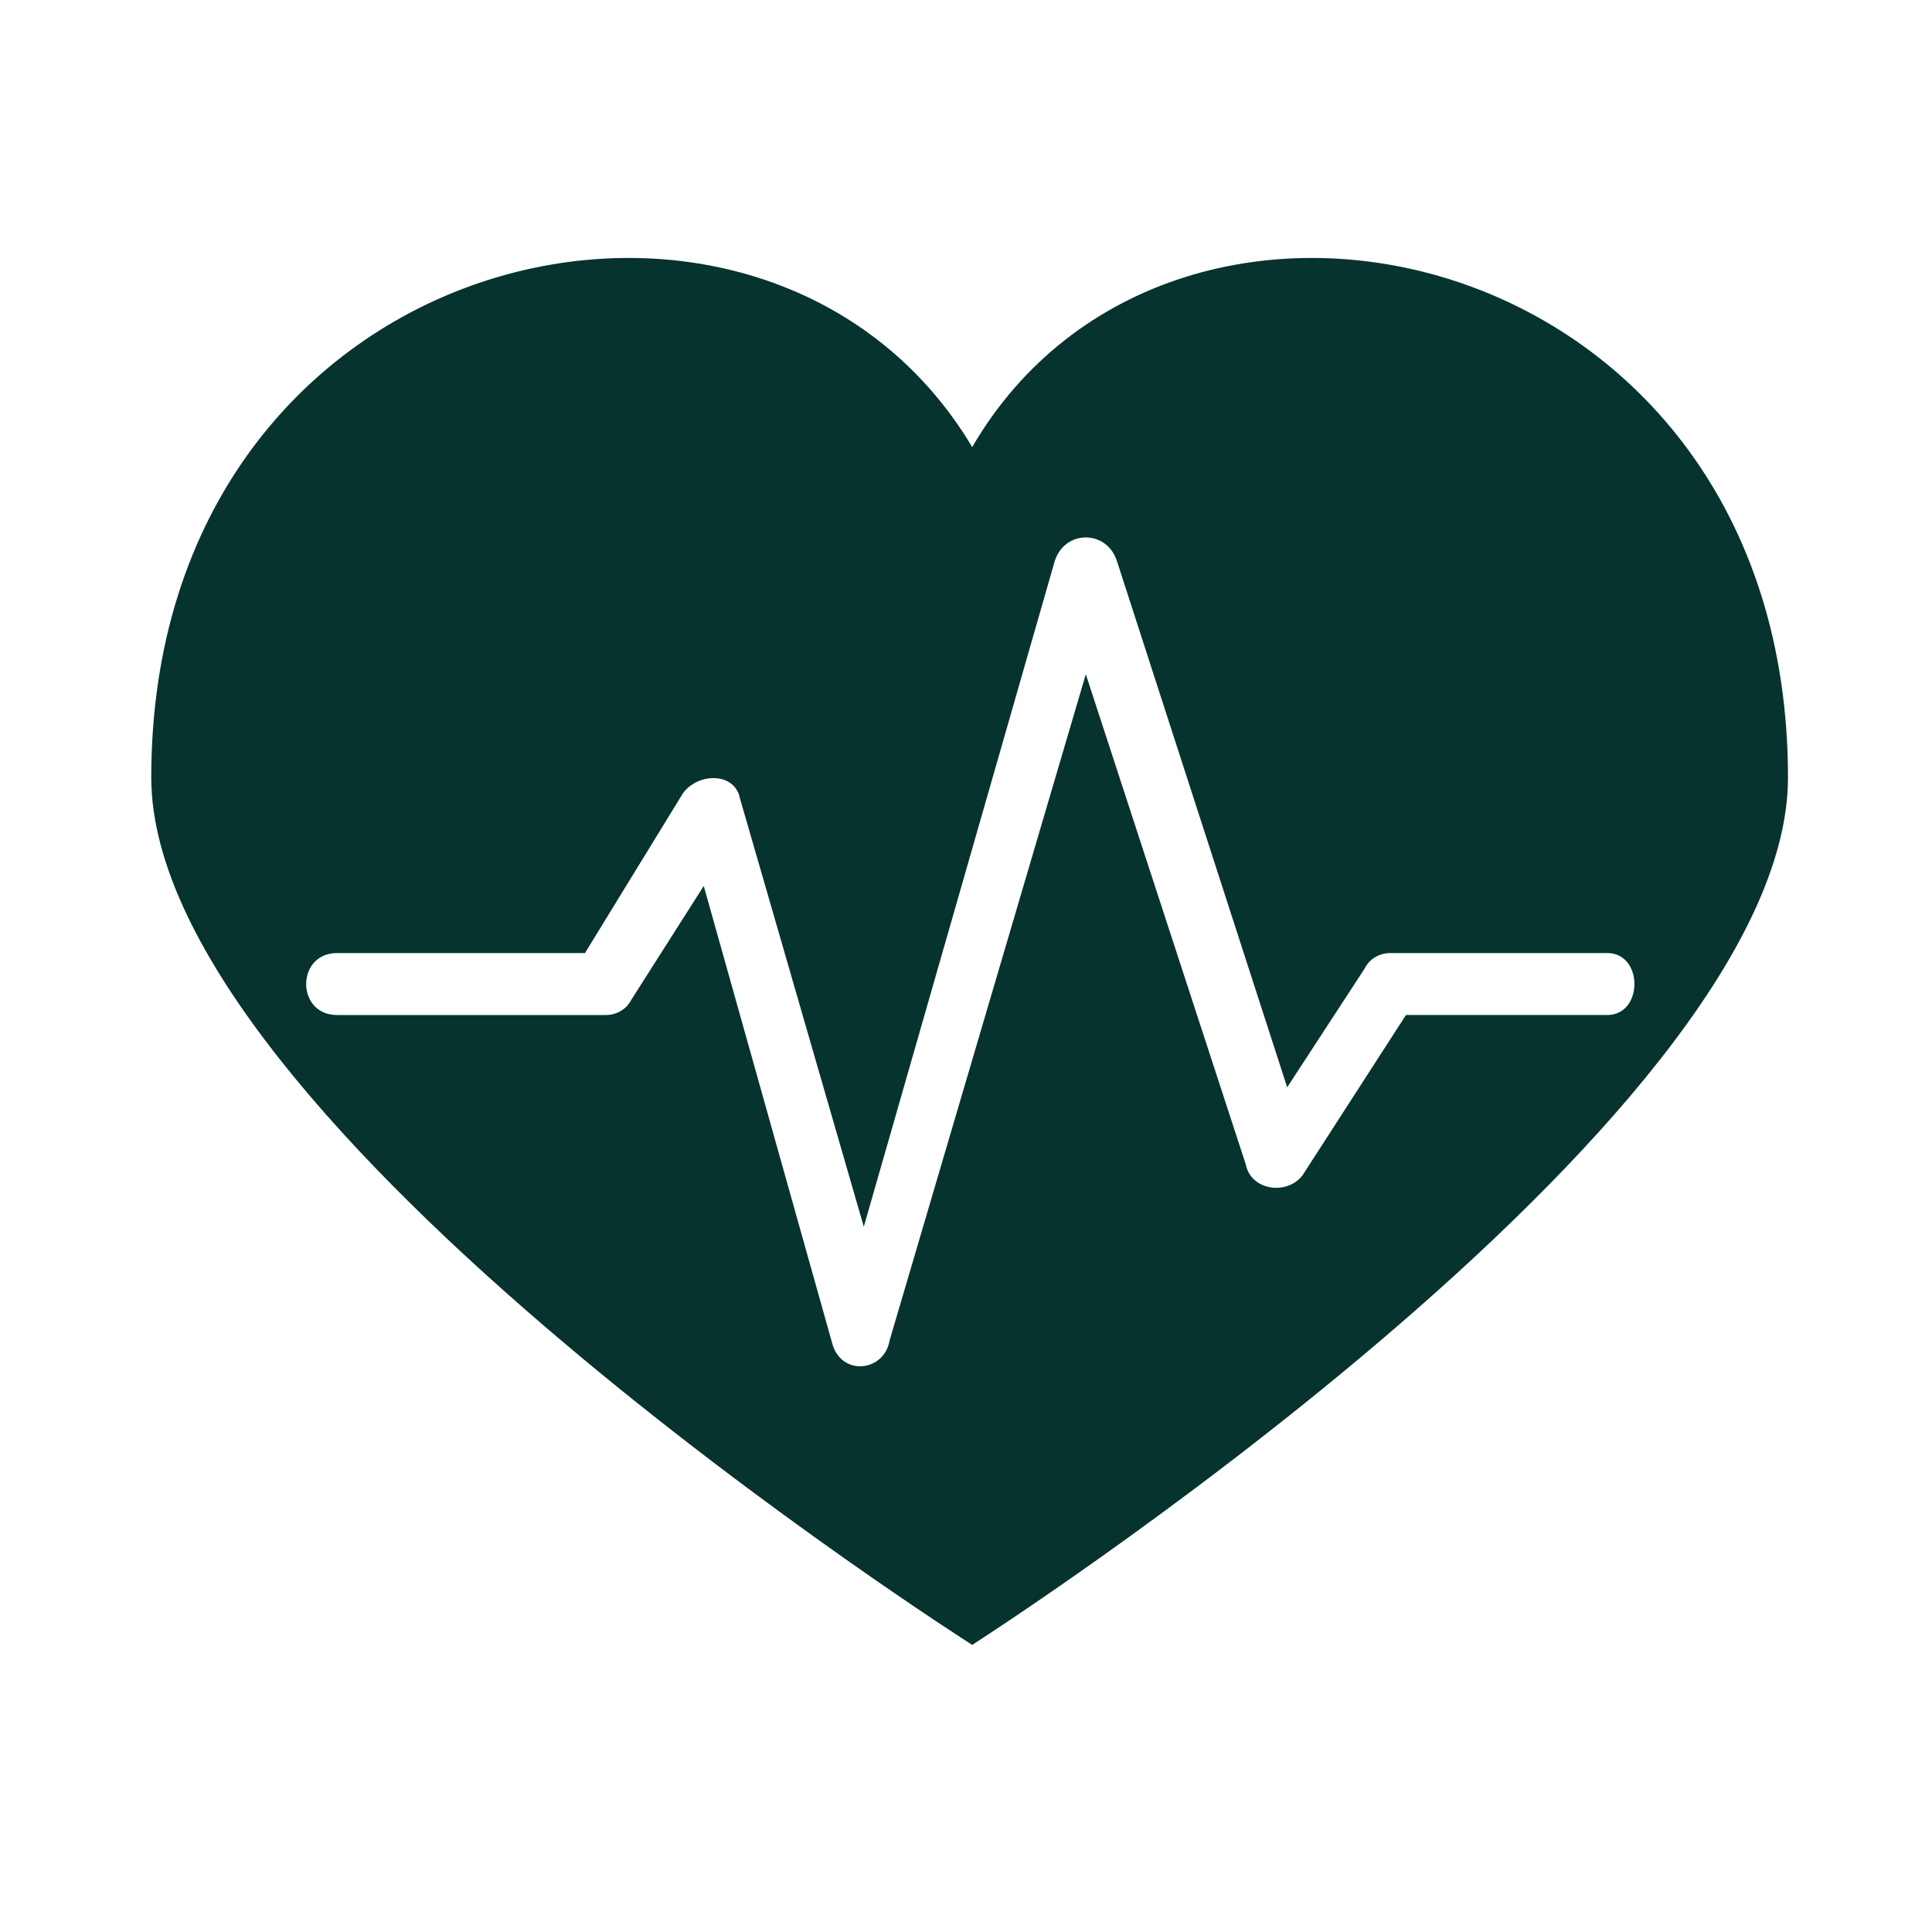
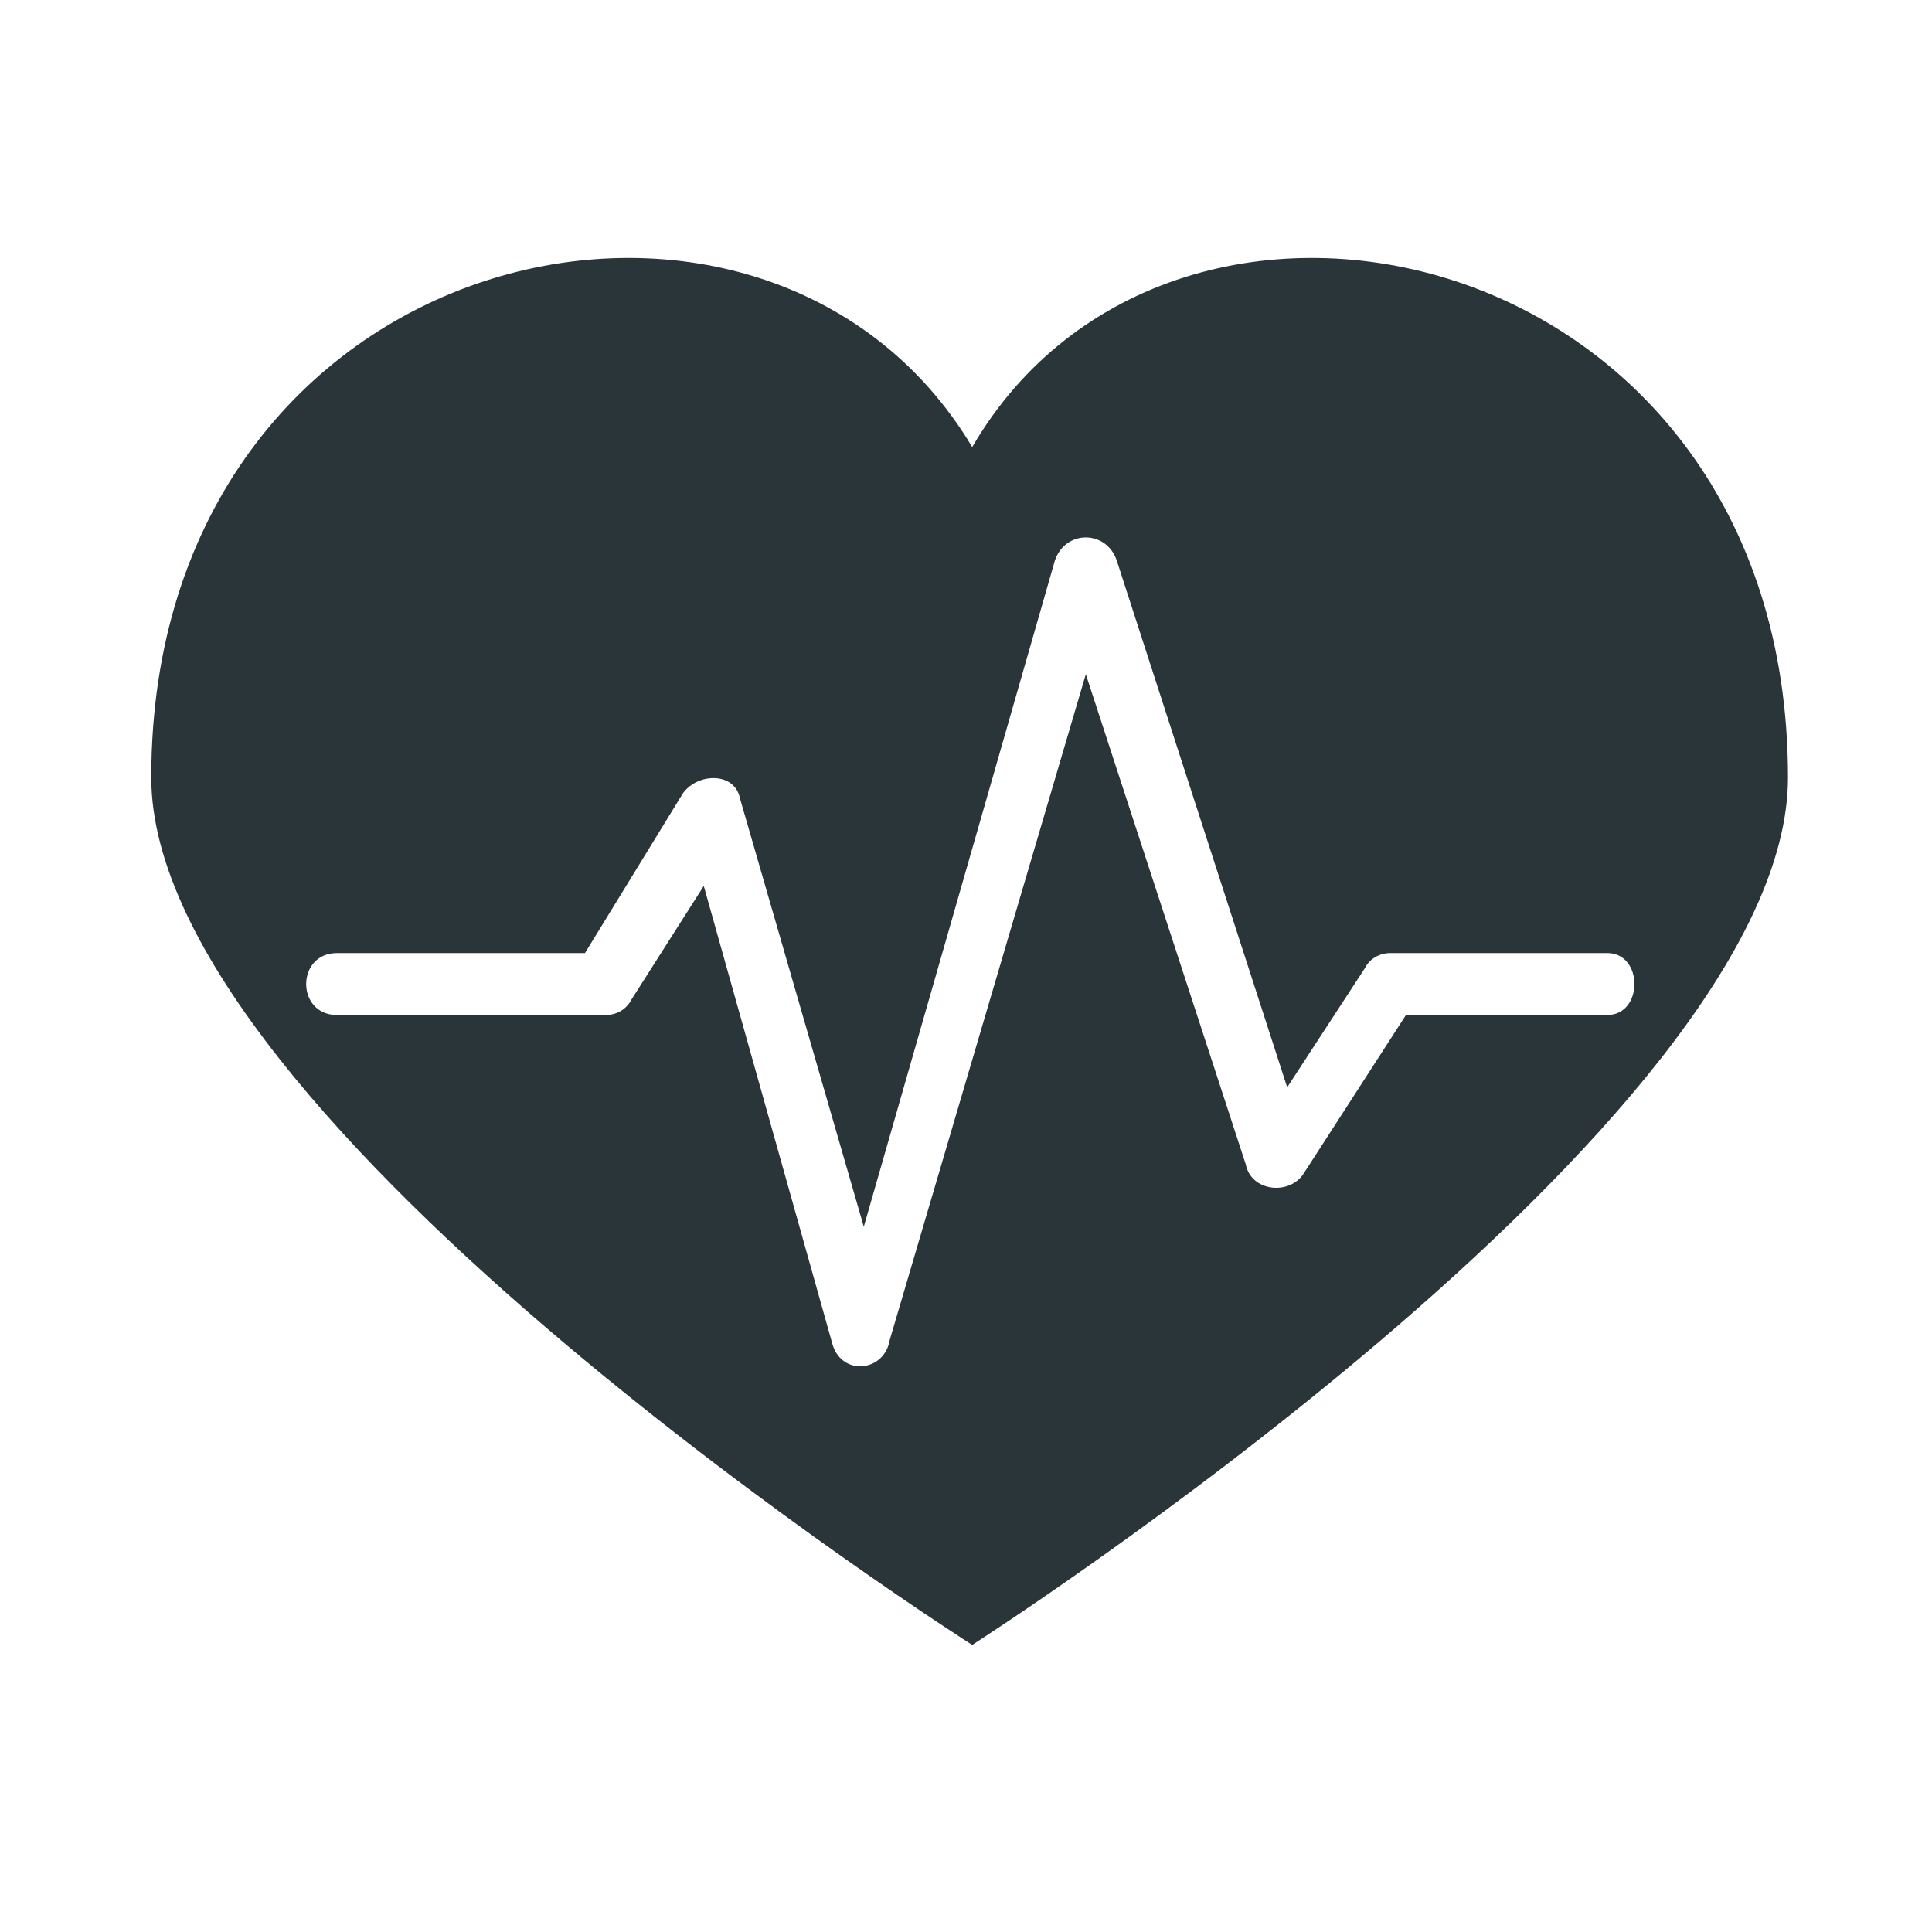
<svg xmlns="http://www.w3.org/2000/svg" width="61" height="61" viewBox="0 0 61 61" fill="none">
-   <path fill-rule="evenodd" clip-rule="evenodd" d="M30.696 51.935C30.696 51.935 4.776 35.471 4.776 24.549C4.776 7.595 24.175 3.193 30.696 14.115C37.054 3.193 56.453 7.595 56.453 24.549C56.453 35.471 30.696 51.935 30.696 51.935ZM18.47 30.091L21.568 25.038C22.057 24.386 23.198 24.386 23.361 25.201L27.273 38.732L33.305 17.702C33.631 16.724 34.935 16.724 35.261 17.702L40.641 34.33L43.087 30.58C43.25 30.254 43.576 30.091 43.902 30.091H50.748C51.89 30.091 51.89 32.047 50.748 32.047H44.391L41.13 37.101C40.641 37.753 39.5 37.59 39.337 36.775L34.283 21.288L28.089 42.318C27.926 43.296 26.621 43.459 26.295 42.481L22.22 27.972L19.938 31.558C19.774 31.884 19.448 32.048 19.122 32.048H10.645C9.341 32.048 9.341 30.091 10.645 30.091L18.47 30.091Z" fill="#07332F" />
+   <path fill-rule="evenodd" clip-rule="evenodd" d="M30.696 51.935C30.696 51.935 4.776 35.471 4.776 24.549C4.776 7.595 24.175 3.193 30.696 14.115C37.054 3.193 56.453 7.595 56.453 24.549C56.453 35.471 30.696 51.935 30.696 51.935ZM18.47 30.091L21.568 25.038C22.057 24.386 23.198 24.386 23.361 25.201L27.273 38.732L33.305 17.702C33.631 16.724 34.935 16.724 35.261 17.702L40.641 34.33L43.087 30.58C43.25 30.254 43.576 30.091 43.902 30.091H50.748C51.89 30.091 51.89 32.047 50.748 32.047H44.391L41.13 37.101C40.641 37.753 39.5 37.59 39.337 36.775L34.283 21.288L28.089 42.318C27.926 43.296 26.621 43.459 26.295 42.481L22.22 27.972L19.938 31.558C19.774 31.884 19.448 32.048 19.122 32.048H10.645C9.341 32.048 9.341 30.091 10.645 30.091L18.47 30.091Z" fill="#2a353a" />
</svg>
